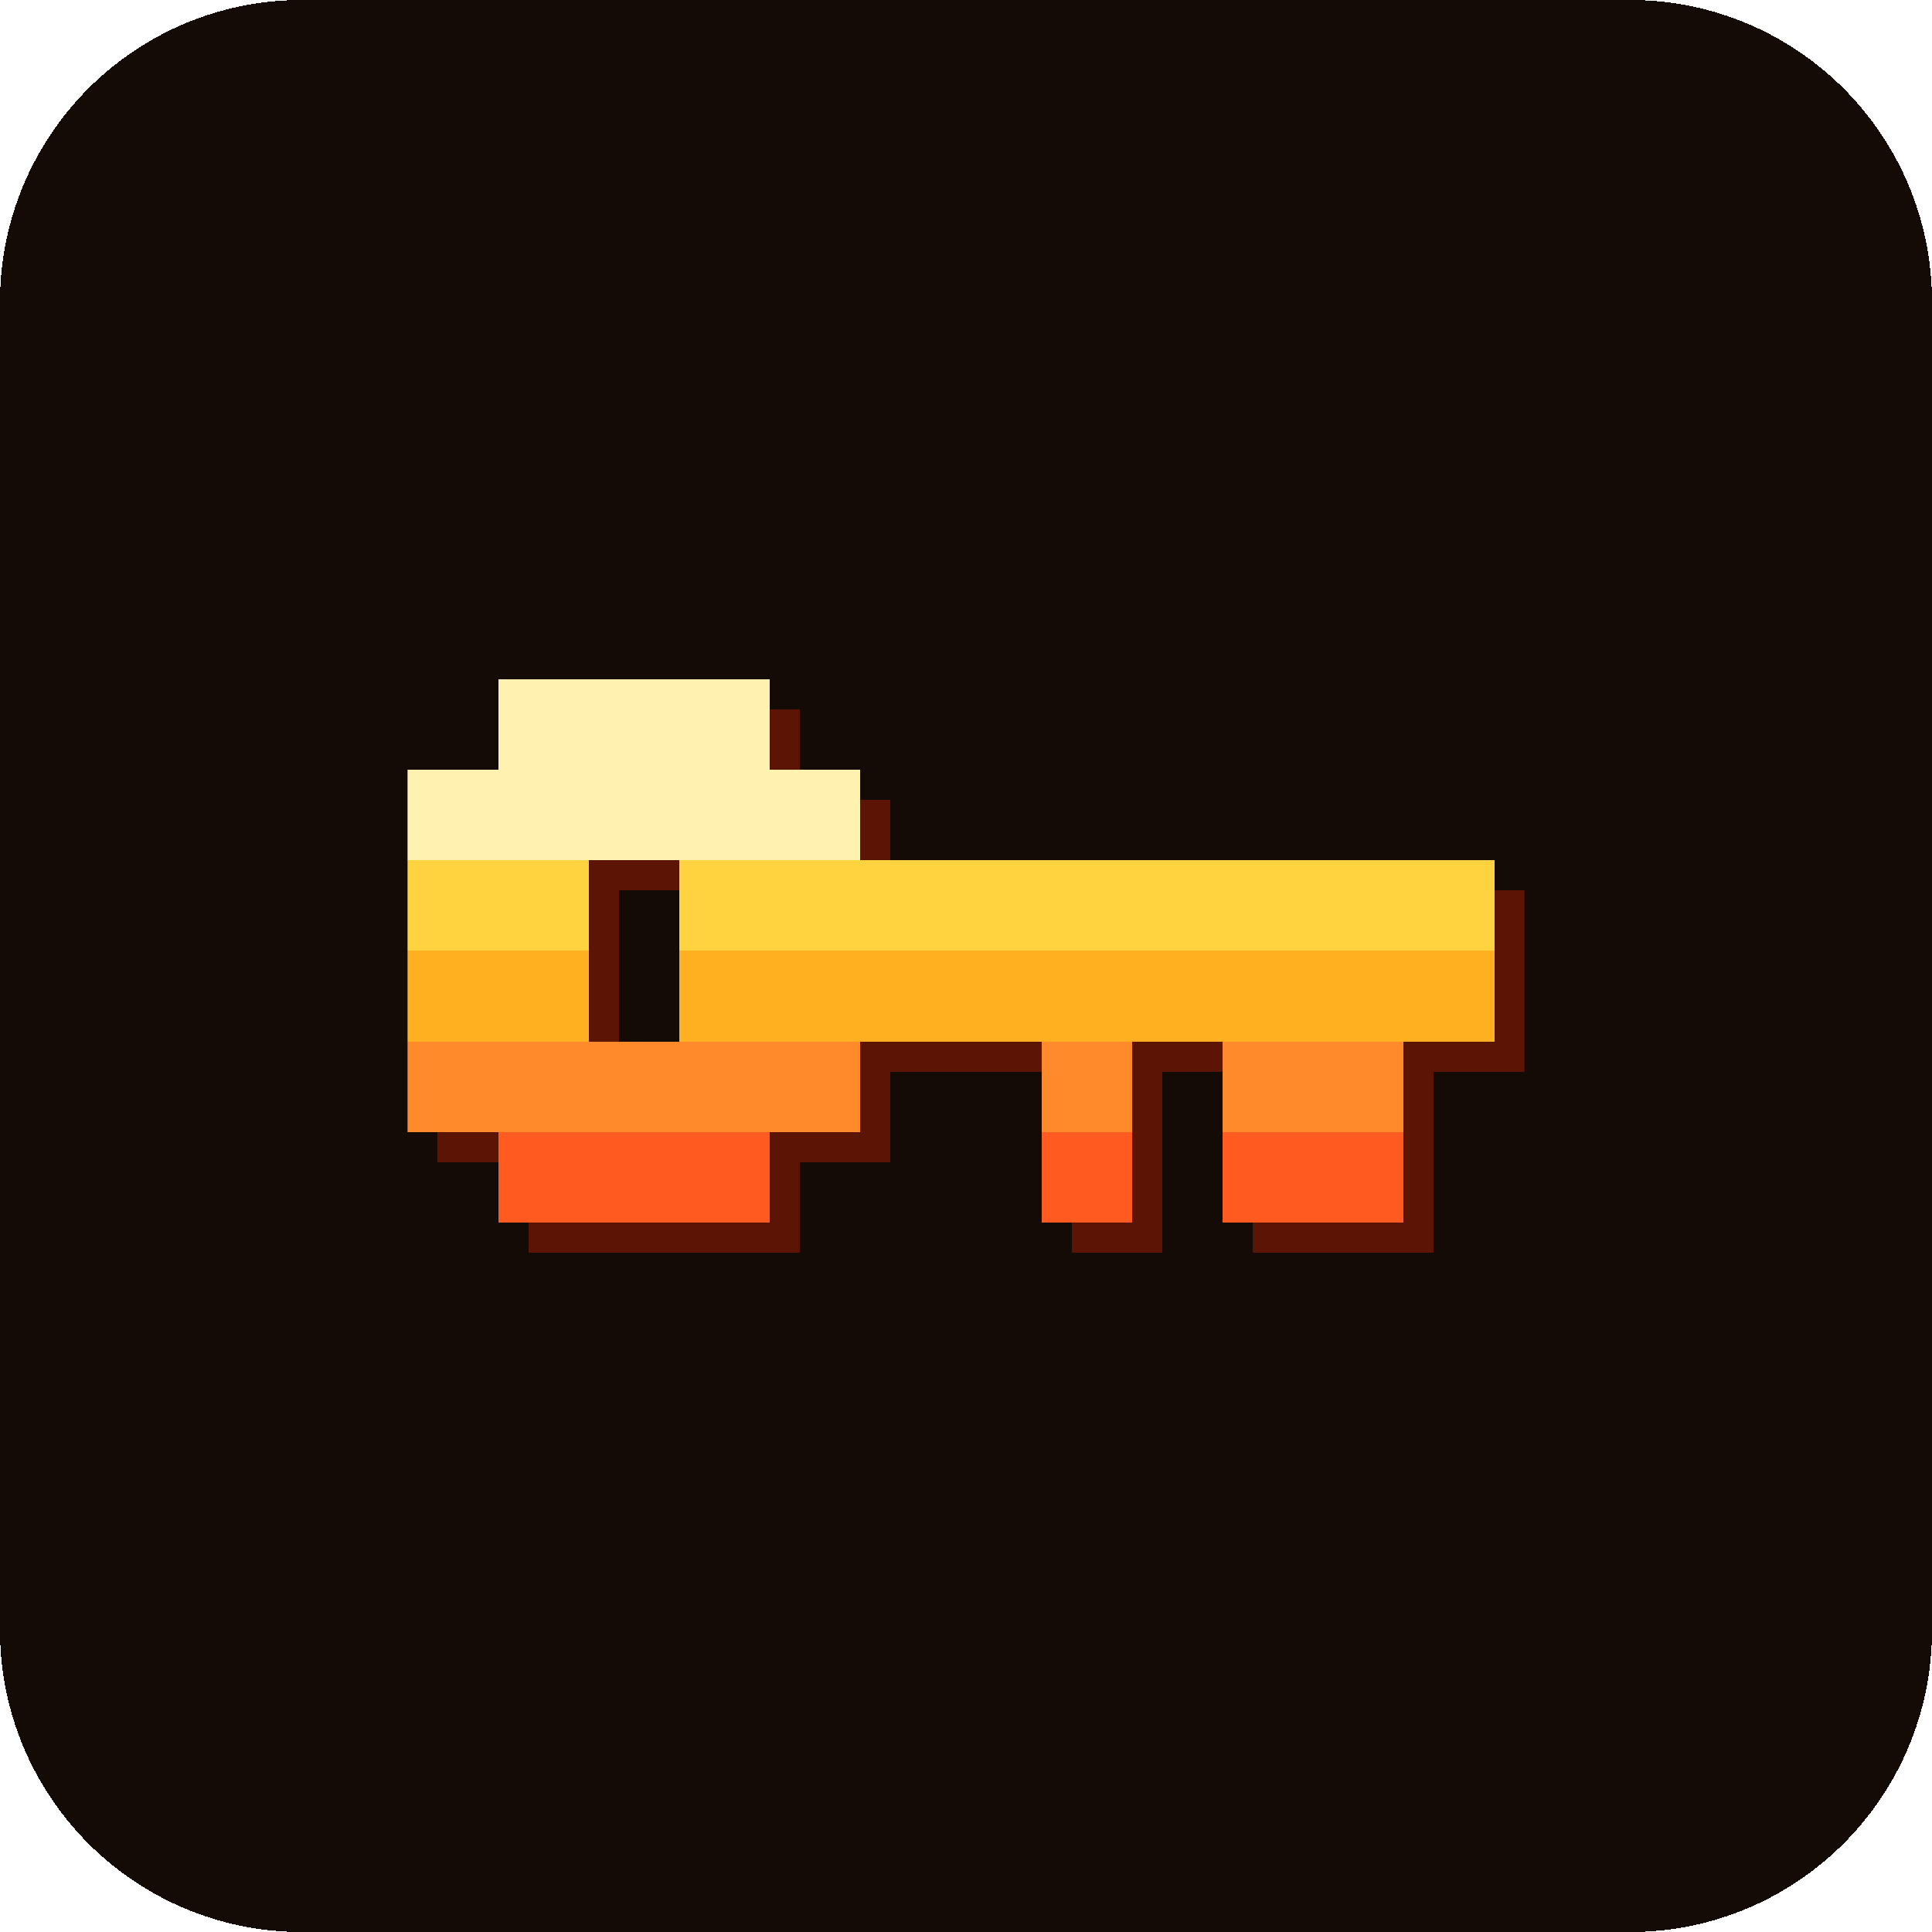
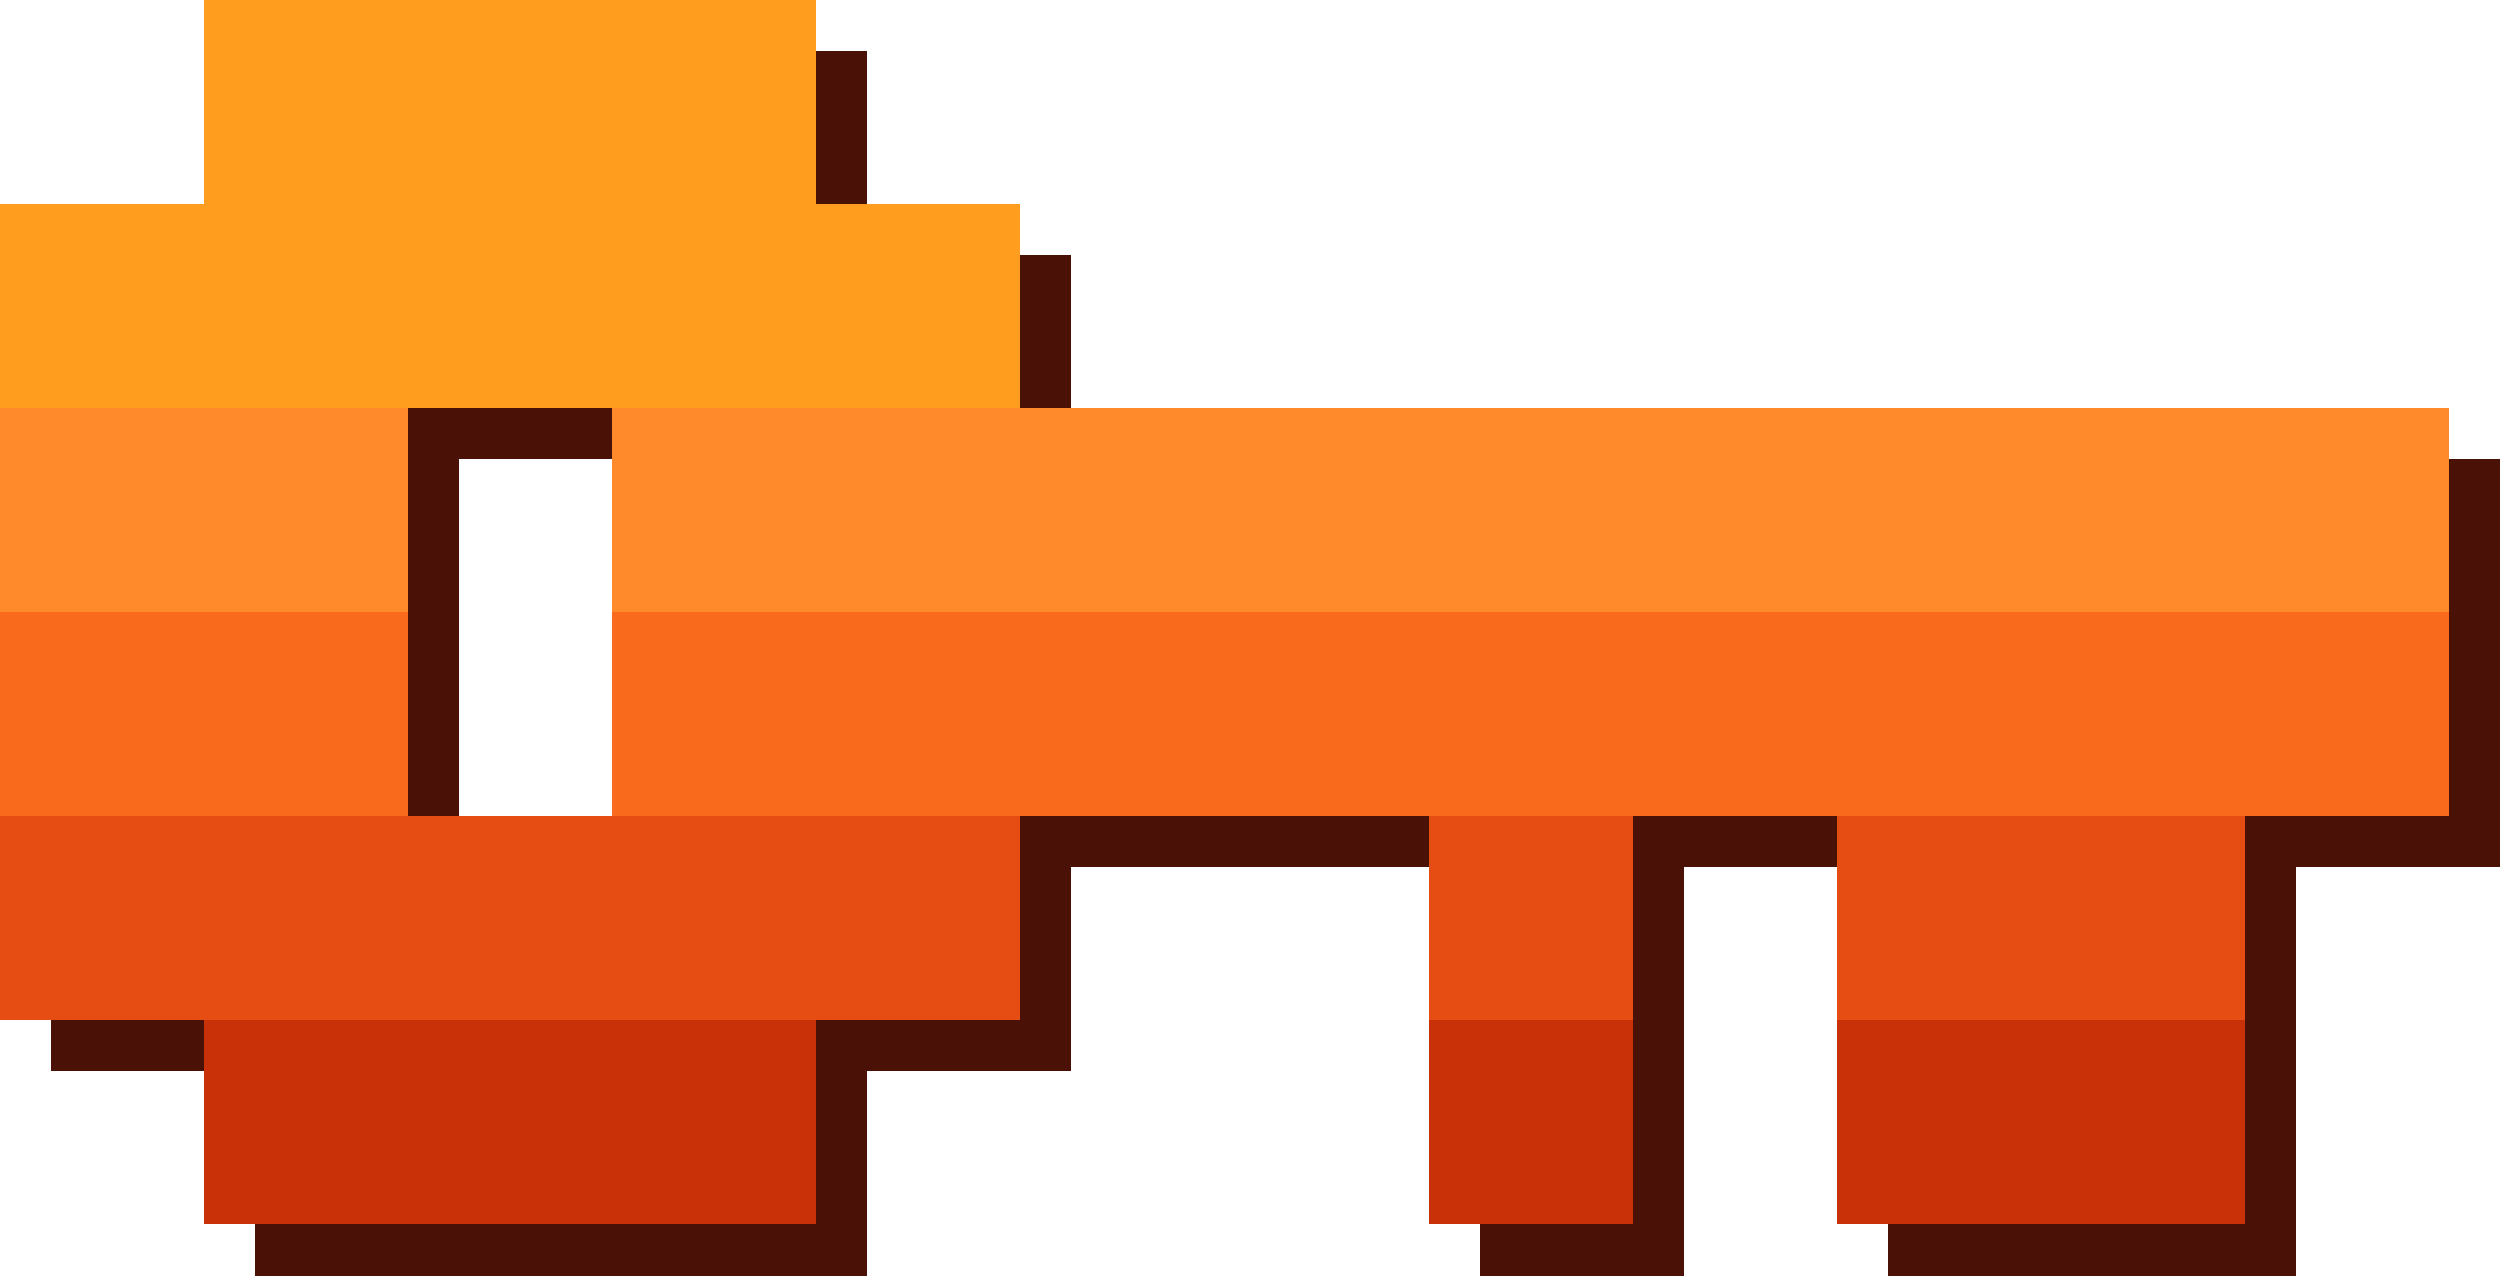
- <svg xmlns="http://www.w3.org/2000/svg" viewBox="0 0 64 64" width="64" height="64" shape-rendering="crispEdges">
-   <rect width="64" height="64" rx="10" fill="#140b07" />
-   <svg x="13.5" y="22.5" width="37" height="19" viewBox="0 0 37 19">
-     <rect x="4" y="1" width="9" height="3" fill="#5c1505" />
-     <rect x="1" y="4" width="15" height="3" fill="#5c1505" />
-     <rect x="1" y="7" width="6" height="3" fill="#5c1505" />
-     <rect x="10" y="7" width="27" height="3" fill="#5c1505" />
-     <rect x="1" y="10" width="6" height="3" fill="#5c1505" />
-     <rect x="10" y="10" width="27" height="3" fill="#5c1505" />
-     <rect x="1" y="13" width="15" height="3" fill="#5c1505" />
-     <rect x="22" y="13" width="3" height="3" fill="#5c1505" />
-     <rect x="28" y="13" width="6" height="3" fill="#5c1505" />
-     <rect x="4" y="16" width="9" height="3" fill="#5c1505" />
-     <rect x="22" y="16" width="3" height="3" fill="#5c1505" />
-     <rect x="28" y="16" width="6" height="3" fill="#5c1505" />
-     <rect x="3" y="0" width="9" height="3" fill="#fff2b0" />
-     <rect x="0" y="3" width="15" height="3" fill="#fff2b0" />
-     <rect x="0" y="6" width="6" height="3" fill="#ffd23f" />
-     <rect x="9" y="6" width="27" height="3" fill="#ffd23f" />
-     <rect x="0" y="9" width="6" height="3" fill="#ffb020" />
-     <rect x="9" y="9" width="27" height="3" fill="#ffb020" />
-     <rect x="0" y="12" width="15" height="3" fill="#ff8a2b" />
-     <rect x="21" y="12" width="3" height="3" fill="#ff8a2b" />
-     <rect x="27" y="12" width="6" height="3" fill="#ff8a2b" />
-     <rect x="3" y="15" width="9" height="3" fill="#ff5a1f" />
-     <rect x="21" y="15" width="3" height="3" fill="#ff5a1f" />
-     <rect x="27" y="15" width="6" height="3" fill="#ff5a1f" />
-   </svg>
+ <svg xmlns="http://www.w3.org/2000/svg" viewBox="0 0 49 25" width="49" height="25" shape-rendering="crispEdges">
+   <rect x="5" y="1" width="12" height="4" fill="#4a1206" />
+   <rect x="1" y="5" width="20" height="4" fill="#4a1206" />
+   <rect x="1" y="9" width="8" height="4" fill="#4a1206" />
+   <rect x="13" y="9" width="36" height="4" fill="#4a1206" />
+   <rect x="1" y="13" width="8" height="4" fill="#4a1206" />
+   <rect x="13" y="13" width="36" height="4" fill="#4a1206" />
+   <rect x="1" y="17" width="20" height="4" fill="#4a1206" />
+   <rect x="29" y="17" width="4" height="4" fill="#4a1206" />
+   <rect x="37" y="17" width="8" height="4" fill="#4a1206" />
+   <rect x="5" y="21" width="12" height="4" fill="#4a1206" />
+   <rect x="29" y="21" width="4" height="4" fill="#4a1206" />
+   <rect x="37" y="21" width="8" height="4" fill="#4a1206" />
+   <rect x="4" y="0" width="12" height="4" fill="#ff9d1f" />
+   <rect x="0" y="4" width="20" height="4" fill="#ff9d1f" />
+   <rect x="0" y="8" width="8" height="4" fill="#ff8a2b" />
+   <rect x="12" y="8" width="36" height="4" fill="#ff8a2b" />
+   <rect x="0" y="12" width="8" height="4" fill="#f96a1c" />
+   <rect x="12" y="12" width="36" height="4" fill="#f96a1c" />
+   <rect x="0" y="16" width="20" height="4" fill="#e64d12" />
+   <rect x="28" y="16" width="4" height="4" fill="#e64d12" />
+   <rect x="36" y="16" width="8" height="4" fill="#e64d12" />
+   <rect x="4" y="20" width="12" height="4" fill="#c93208" />
+   <rect x="28" y="20" width="4" height="4" fill="#c93208" />
+   <rect x="36" y="20" width="8" height="4" fill="#c93208" />
</svg>
